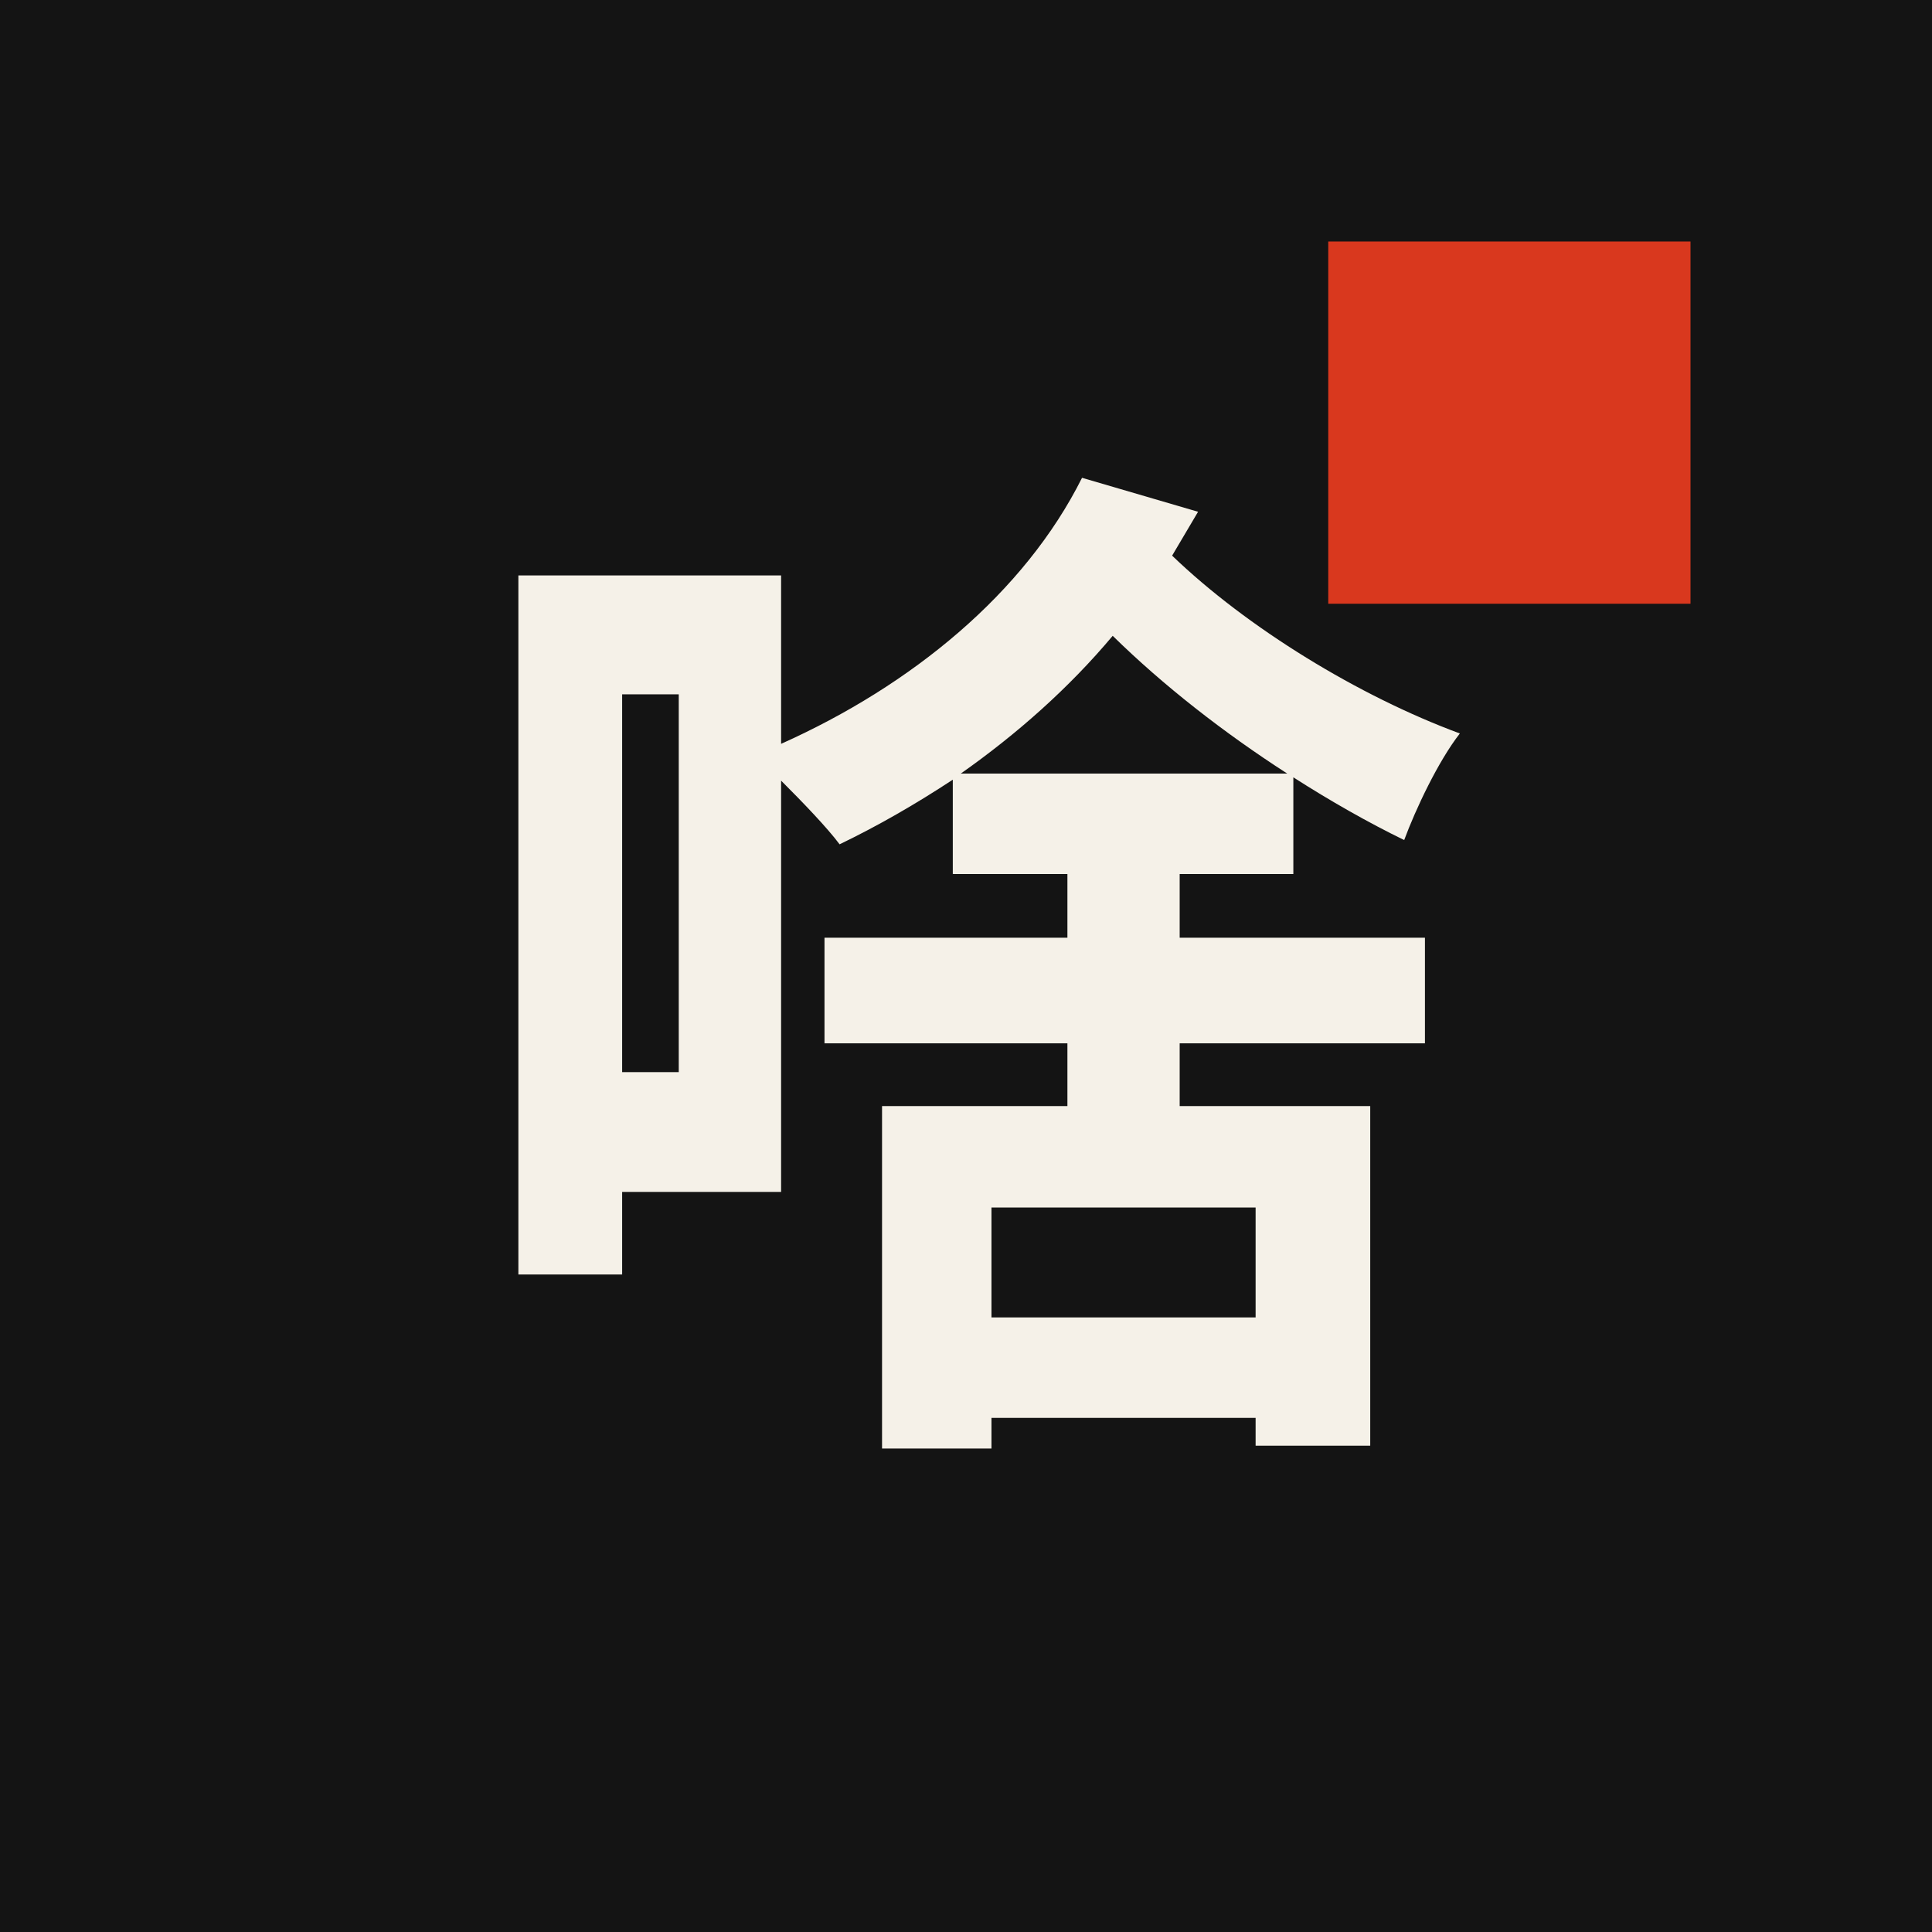
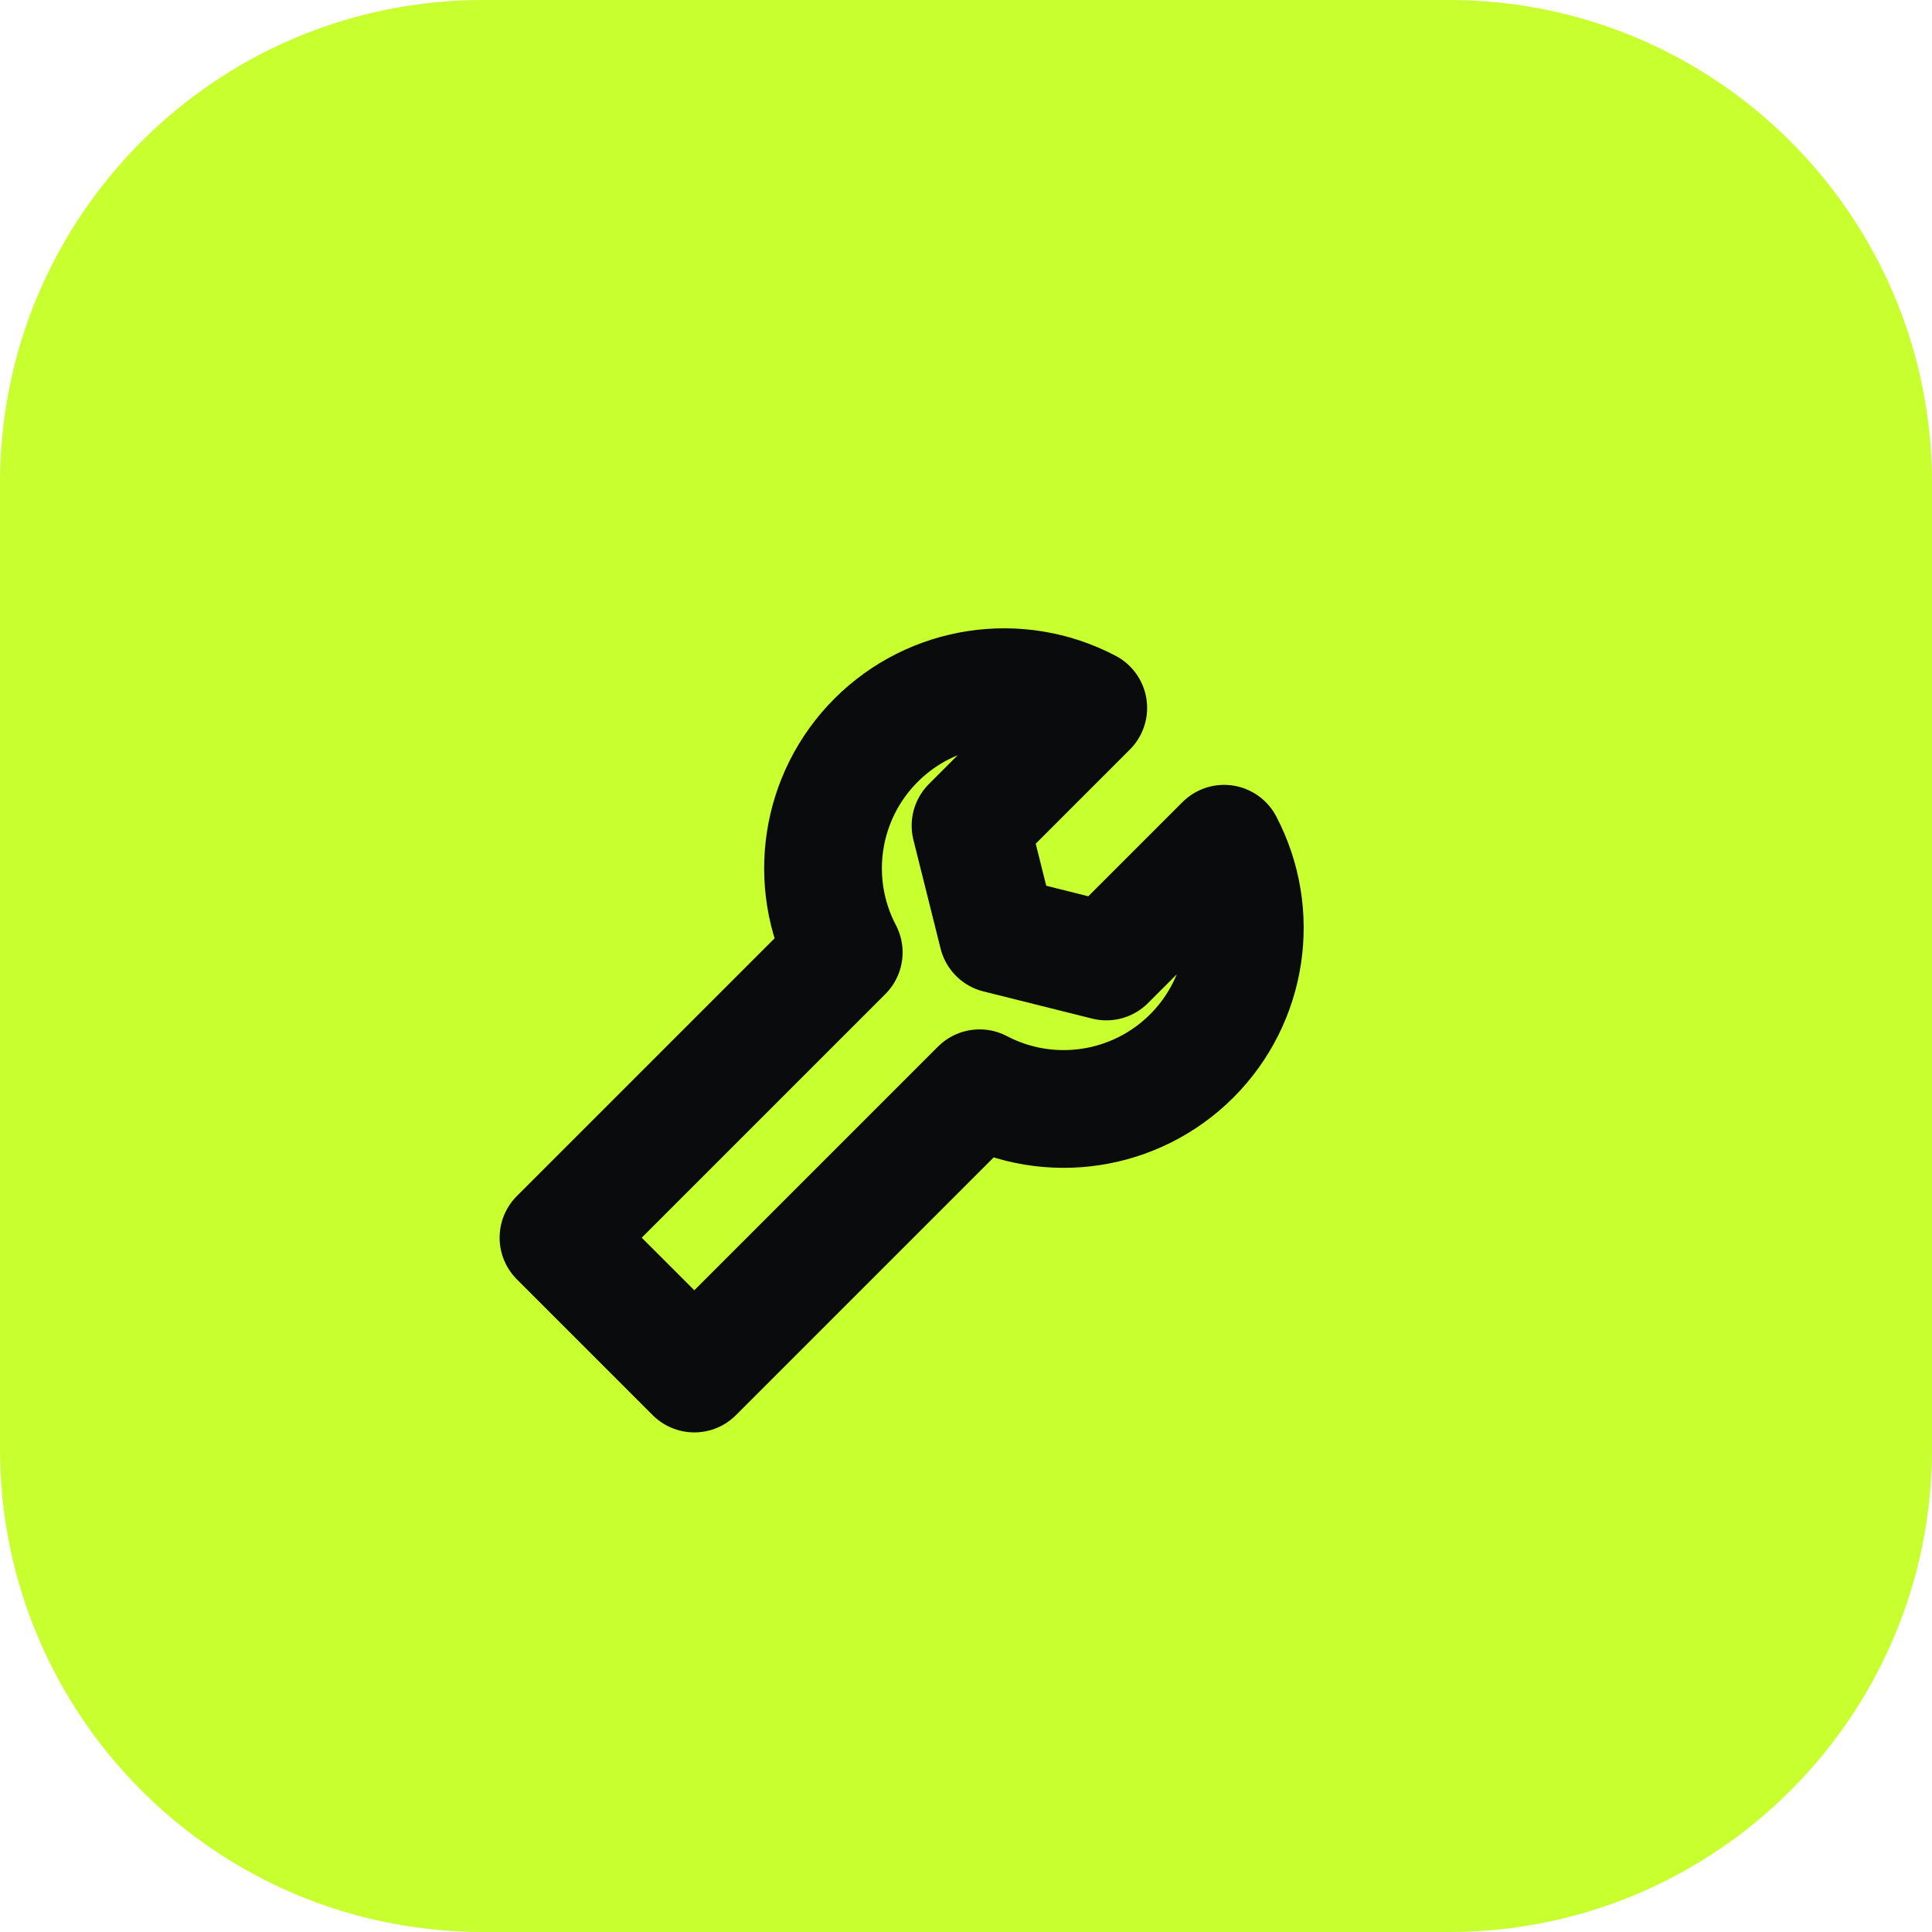
<svg xmlns="http://www.w3.org/2000/svg" viewBox="0 0 64 64">
-   <rect width="64" height="64" fill="#141414" />
-   <text x="32" y="45" font-size="34" font-family="serif" font-weight="900" text-anchor="middle" fill="#f5f1e8">啥</text>
-   <rect x="44" y="8" width="12" height="12" fill="#d9381e" />
+   <rect width="64" height="64" rx="16" fill="#c8ff2e" />
+   <g transform="translate(14 14) scale(1.5)" fill="none" stroke="#0a0b0c" stroke-width="2.6" stroke-linecap="round" stroke-linejoin="round">
+     <path d="M14.7 6.3a4 4 0 0 0-5.4 5.4L3 18l3 3 6.3-6.3a4 4 0 0 0 5.4-5.4l-2.6 2.6-2.4-.6-.6-2.4z" />
+   </g>
</svg>
